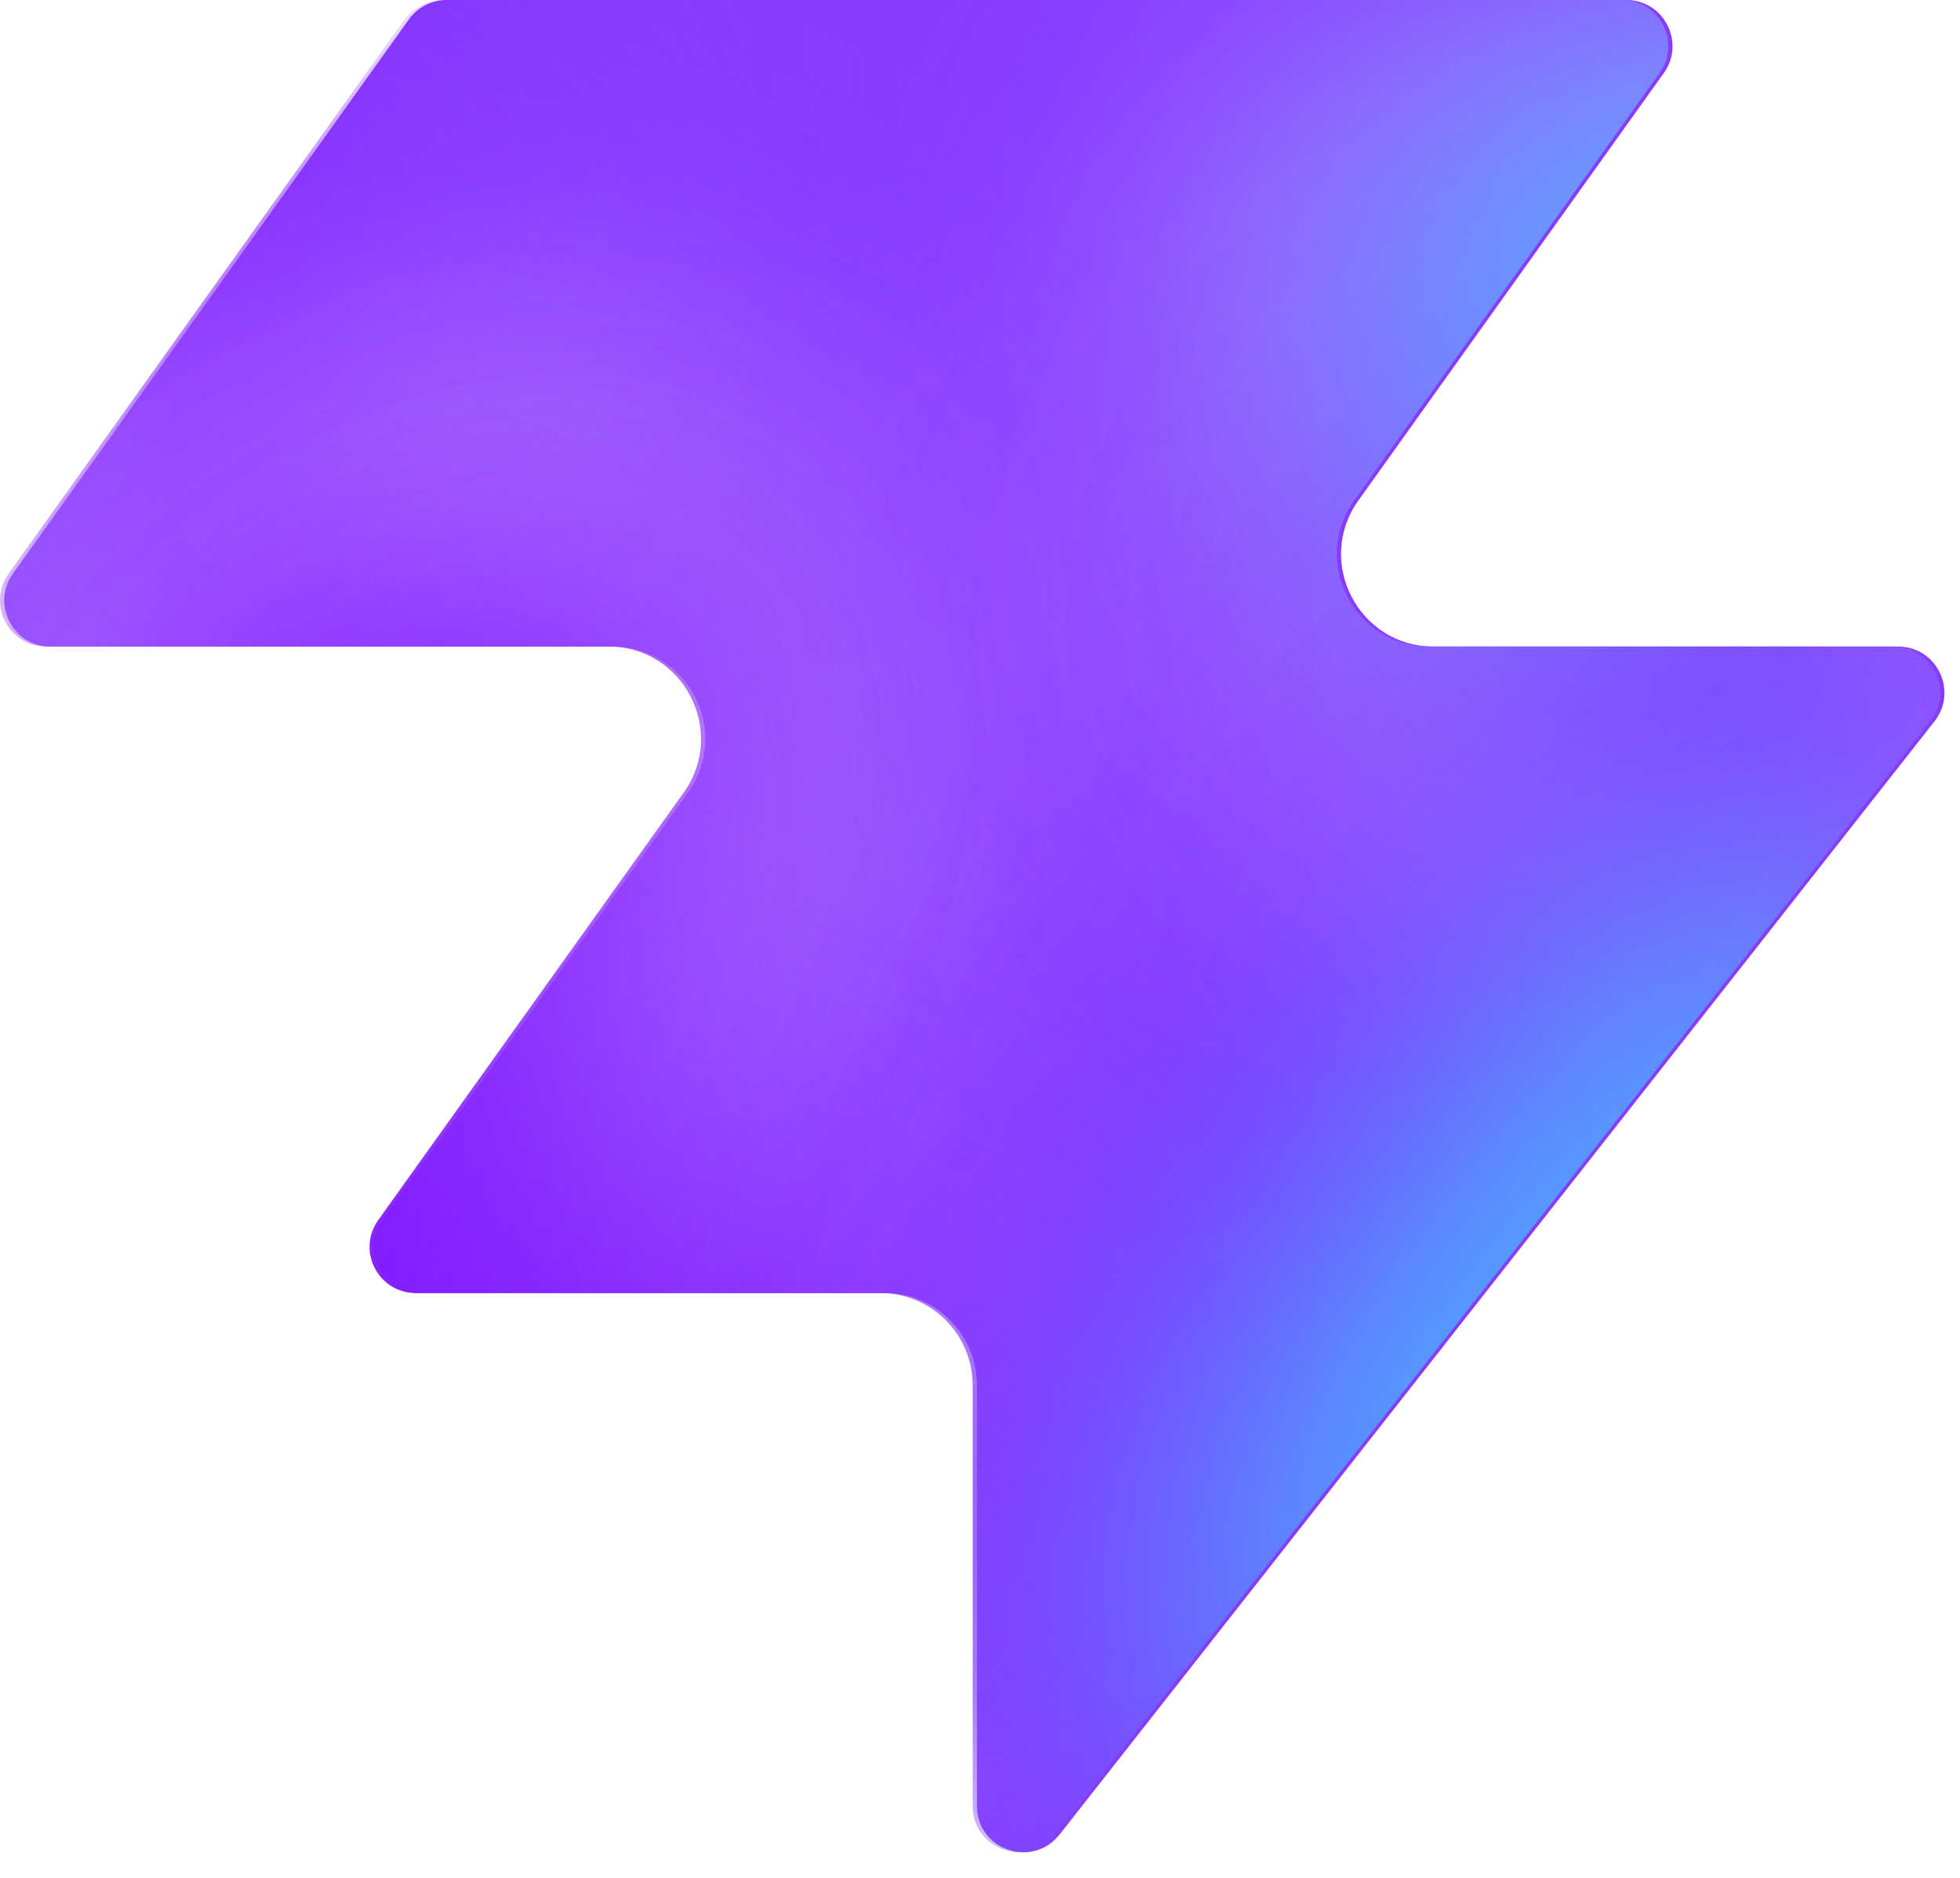
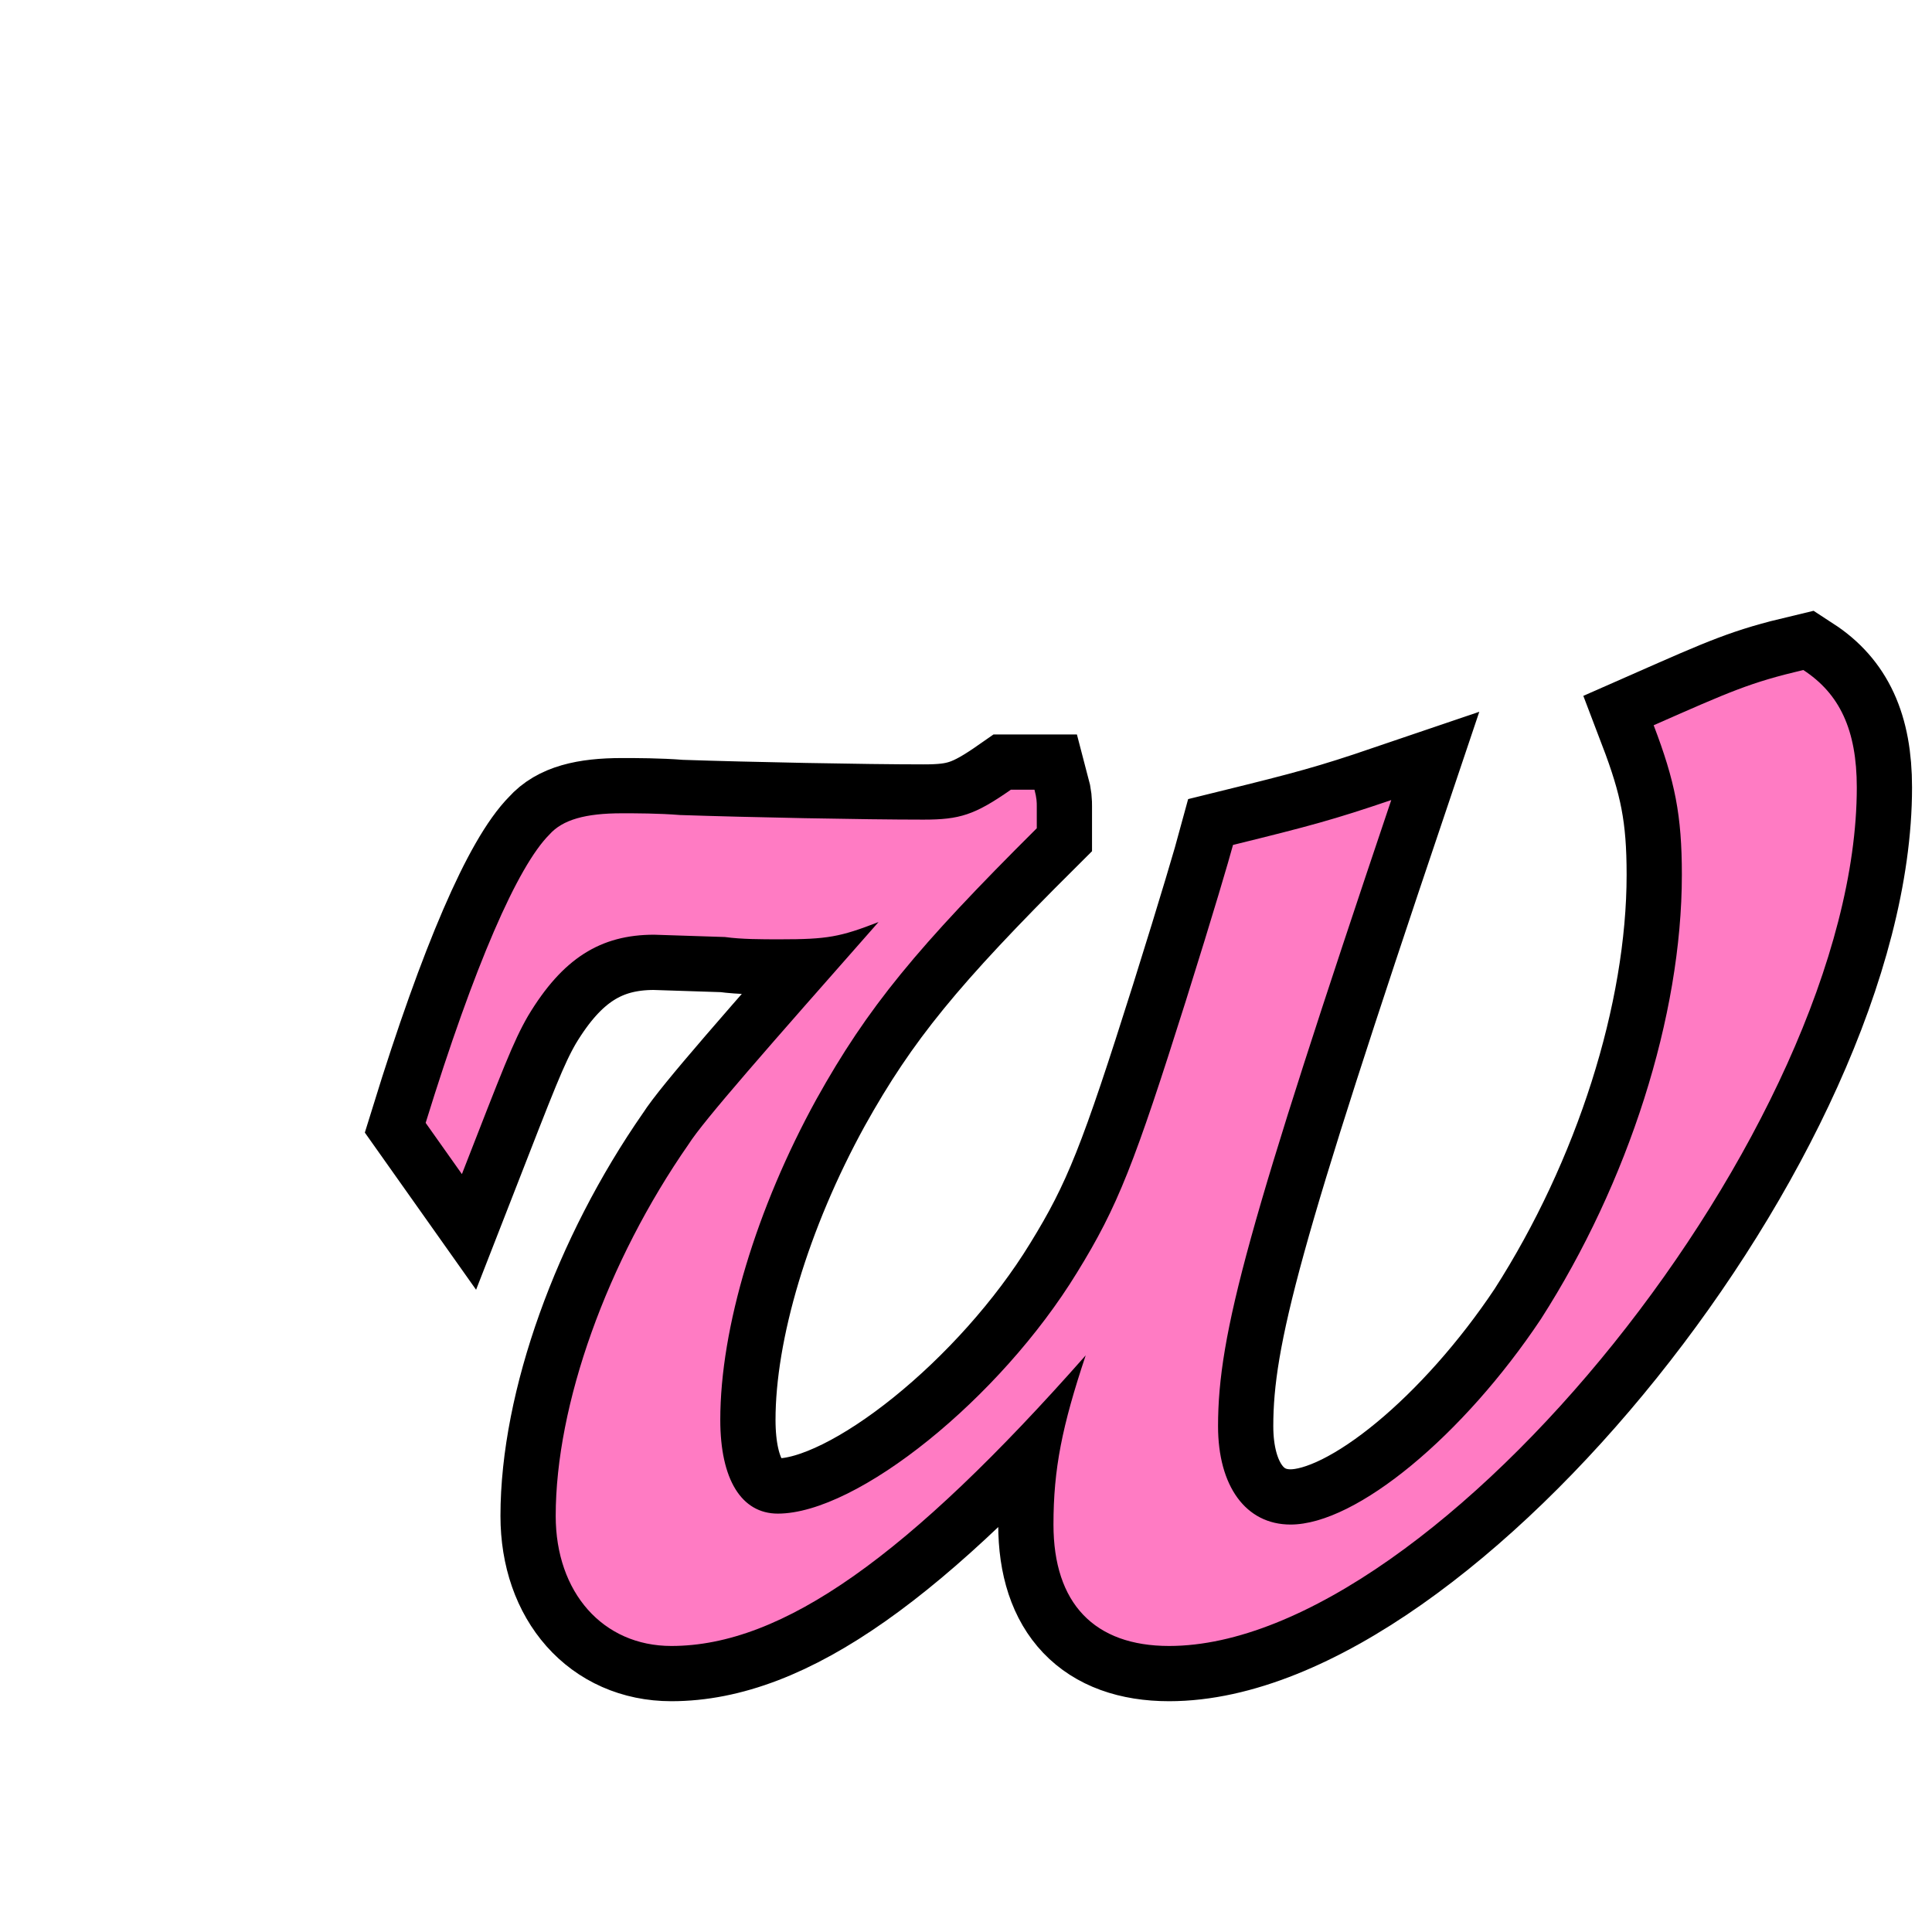
- <svg xmlns="http://www.w3.org/2000/svg" width="48" height="46" fill="none" viewBox="0 0 48 46">
-   <path fill="#863bff" d="M25.946 44.938c-.664.845-2.021.375-2.021-.698V33.937a2.26 2.26 0 0 0-2.262-2.262H10.287c-.92 0-1.456-1.04-.92-1.788l7.48-10.471c1.07-1.497 0-3.578-1.842-3.578H1.237c-.92 0-1.456-1.04-.92-1.788L10.013.474c.214-.297.556-.474.92-.474h28.894c.92 0 1.456 1.04.92 1.788l-7.48 10.471c-1.07 1.498 0 3.579 1.842 3.579h11.377c.943 0 1.473 1.088.89 1.83L25.947 44.94z" style="fill:#863bff;fill:color(display-p3 .525 .23 1);fill-opacity:1" />
-   <mask id="a" width="48" height="46" x="0" y="0" maskUnits="userSpaceOnUse" style="mask-type:alpha">
-     <path fill="#000" d="M25.842 44.938c-.664.844-2.021.375-2.021-.698V33.937a2.26 2.26 0 0 0-2.262-2.262H10.183c-.92 0-1.456-1.04-.92-1.788l7.48-10.471c1.07-1.498 0-3.579-1.842-3.579H1.133c-.92 0-1.456-1.04-.92-1.787L9.91.473c.214-.297.556-.474.92-.474h28.894c.92 0 1.456 1.04.92 1.788l-7.48 10.471c-1.07 1.498 0 3.578 1.842 3.578h11.377c.943 0 1.473 1.088.89 1.832L25.843 44.94z" style="fill:#000;fill-opacity:1" />
-   </mask>
-   <g mask="url(#a)">
-     <g filter="url(#b)">
-       <ellipse cx="5.508" cy="14.704" fill="#ede6ff" rx="5.508" ry="14.704" style="fill:#ede6ff;fill:color(display-p3 .927 .903 1);fill-opacity:1" transform="matrix(.00324 1 1 -.00324 -4.47 31.516)" />
-     </g>
-     <g filter="url(#c)">
-       <ellipse cx="10.399" cy="29.851" fill="#ede6ff" rx="10.399" ry="29.851" style="fill:#ede6ff;fill:color(display-p3 .927 .903 1);fill-opacity:1" transform="matrix(.00324 1 1 -.00324 -39.328 7.883)" />
-     </g>
-     <g filter="url(#d)">
-       <ellipse cx="5.508" cy="30.487" fill="#7e14ff" rx="5.508" ry="30.487" style="fill:#7e14ff;fill:color(display-p3 .492 .077 1);fill-opacity:1" transform="rotate(89.814 -25.913 -14.639)scale(1 -1)" />
-     </g>
-     <g filter="url(#e)">
-       <ellipse cx="5.508" cy="30.599" fill="#7e14ff" rx="5.508" ry="30.599" style="fill:#7e14ff;fill:color(display-p3 .492 .077 1);fill-opacity:1" transform="rotate(89.814 -32.644 -3.334)scale(1 -1)" />
-     </g>
-     <g filter="url(#f)">
-       <ellipse cx="5.508" cy="30.599" fill="#7e14ff" rx="5.508" ry="30.599" style="fill:#7e14ff;fill:color(display-p3 .492 .077 1);fill-opacity:1" transform="matrix(.00324 1 1 -.00324 -34.34 30.47)" />
-     </g>
-     <g filter="url(#g)">
-       <ellipse cx="14.072" cy="22.078" fill="#ede6ff" rx="14.072" ry="22.078" style="fill:#ede6ff;fill:color(display-p3 .927 .903 1);fill-opacity:1" transform="rotate(93.35 24.506 48.493)scale(-1 1)" />
-     </g>
-     <g filter="url(#h)">
-       <ellipse cx="3.47" cy="21.501" fill="#7e14ff" rx="3.47" ry="21.501" style="fill:#7e14ff;fill:color(display-p3 .492 .077 1);fill-opacity:1" transform="rotate(89.009 28.708 47.59)scale(-1 1)" />
-     </g>
-     <g filter="url(#i)">
-       <ellipse cx="3.47" cy="21.501" fill="#7e14ff" rx="3.47" ry="21.501" style="fill:#7e14ff;fill:color(display-p3 .492 .077 1);fill-opacity:1" transform="rotate(89.009 28.708 47.59)scale(-1 1)" />
-     </g>
-     <g filter="url(#j)">
-       <ellipse cx=".387" cy="8.972" fill="#7e14ff" rx="4.407" ry="29.108" style="fill:#7e14ff;fill:color(display-p3 .492 .077 1);fill-opacity:1" transform="rotate(39.51 .387 8.972)" />
-     </g>
-     <g filter="url(#k)">
-       <ellipse cx="47.523" cy="-6.092" fill="#7e14ff" rx="4.407" ry="29.108" style="fill:#7e14ff;fill:color(display-p3 .492 .077 1);fill-opacity:1" transform="rotate(37.892 47.523 -6.092)" />
-     </g>
-     <g filter="url(#l)">
-       <ellipse cx="41.412" cy="6.333" fill="#47bfff" rx="5.971" ry="9.665" style="fill:#47bfff;fill:color(display-p3 .28 .748 1);fill-opacity:1" transform="rotate(37.892 41.412 6.333)" />
-     </g>
-     <g filter="url(#m)">
-       <ellipse cx="-1.879" cy="38.332" fill="#7e14ff" rx="4.407" ry="29.108" style="fill:#7e14ff;fill:color(display-p3 .492 .077 1);fill-opacity:1" transform="rotate(37.892 -1.88 38.332)" />
-     </g>
-     <g filter="url(#n)">
-       <ellipse cx="-1.879" cy="38.332" fill="#7e14ff" rx="4.407" ry="29.108" style="fill:#7e14ff;fill:color(display-p3 .492 .077 1);fill-opacity:1" transform="rotate(37.892 -1.88 38.332)" />
-     </g>
-     <g filter="url(#o)">
-       <ellipse cx="35.651" cy="29.907" fill="#7e14ff" rx="4.407" ry="29.108" style="fill:#7e14ff;fill:color(display-p3 .492 .077 1);fill-opacity:1" transform="rotate(37.892 35.651 29.907)" />
-     </g>
-     <g filter="url(#p)">
-       <ellipse cx="38.418" cy="32.4" fill="#47bfff" rx="5.971" ry="15.297" style="fill:#47bfff;fill:color(display-p3 .28 .748 1);fill-opacity:1" transform="rotate(37.892 38.418 32.4)" />
-     </g>
+ <svg xmlns="http://www.w3.org/2000/svg" viewBox="0 0 64 64">
+   <g transform="translate(32 35) scale(1.22 1.22)">
+     <text x="0" y="0" fill="#ff7bc3" font-family="'Comic Sans MS', 'Comic Sans', cursive" font-size="58" font-weight="400" stroke="#000" stroke-width="3" paint-order="stroke fill" text-anchor="middle" dominant-baseline="middle">
+       w
+     </text>
  </g>
-   <defs>
-     <filter id="b" width="60.045" height="41.654" x="-19.77" y="16.149" color-interpolation-filters="sRGB" filterUnits="userSpaceOnUse">
-       <feFlood flood-opacity="0" result="BackgroundImageFix" />
-       <feBlend in="SourceGraphic" in2="BackgroundImageFix" result="shape" />
-       <feGaussianBlur result="effect1_foregroundBlur_2002_17158" stdDeviation="7.659" />
-     </filter>
-     <filter id="c" width="90.34" height="51.437" x="-54.613" y="-7.533" color-interpolation-filters="sRGB" filterUnits="userSpaceOnUse">
-       <feFlood flood-opacity="0" result="BackgroundImageFix" />
-       <feBlend in="SourceGraphic" in2="BackgroundImageFix" result="shape" />
-       <feGaussianBlur result="effect1_foregroundBlur_2002_17158" stdDeviation="7.659" />
-     </filter>
-     <filter id="d" width="79.355" height="29.4" x="-49.64" y="2.03" color-interpolation-filters="sRGB" filterUnits="userSpaceOnUse">
-       <feFlood flood-opacity="0" result="BackgroundImageFix" />
-       <feBlend in="SourceGraphic" in2="BackgroundImageFix" result="shape" />
-       <feGaussianBlur result="effect1_foregroundBlur_2002_17158" stdDeviation="4.596" />
-     </filter>
-     <filter id="e" width="79.579" height="29.4" x="-45.045" y="20.029" color-interpolation-filters="sRGB" filterUnits="userSpaceOnUse">
-       <feFlood flood-opacity="0" result="BackgroundImageFix" />
-       <feBlend in="SourceGraphic" in2="BackgroundImageFix" result="shape" />
-       <feGaussianBlur result="effect1_foregroundBlur_2002_17158" stdDeviation="4.596" />
-     </filter>
-     <filter id="f" width="79.579" height="29.4" x="-43.513" y="21.178" color-interpolation-filters="sRGB" filterUnits="userSpaceOnUse">
-       <feFlood flood-opacity="0" result="BackgroundImageFix" />
-       <feBlend in="SourceGraphic" in2="BackgroundImageFix" result="shape" />
-       <feGaussianBlur result="effect1_foregroundBlur_2002_17158" stdDeviation="4.596" />
-     </filter>
-     <filter id="g" width="74.749" height="58.852" x="15.756" y="-17.901" color-interpolation-filters="sRGB" filterUnits="userSpaceOnUse">
-       <feFlood flood-opacity="0" result="BackgroundImageFix" />
-       <feBlend in="SourceGraphic" in2="BackgroundImageFix" result="shape" />
-       <feGaussianBlur result="effect1_foregroundBlur_2002_17158" stdDeviation="7.659" />
-     </filter>
-     <filter id="h" width="61.377" height="25.362" x="23.548" y="2.284" color-interpolation-filters="sRGB" filterUnits="userSpaceOnUse">
-       <feFlood flood-opacity="0" result="BackgroundImageFix" />
-       <feBlend in="SourceGraphic" in2="BackgroundImageFix" result="shape" />
-       <feGaussianBlur result="effect1_foregroundBlur_2002_17158" stdDeviation="4.596" />
-     </filter>
-     <filter id="i" width="61.377" height="25.362" x="23.548" y="2.284" color-interpolation-filters="sRGB" filterUnits="userSpaceOnUse">
-       <feFlood flood-opacity="0" result="BackgroundImageFix" />
-       <feBlend in="SourceGraphic" in2="BackgroundImageFix" result="shape" />
-       <feGaussianBlur result="effect1_foregroundBlur_2002_17158" stdDeviation="4.596" />
-     </filter>
-     <filter id="j" width="56.045" height="63.649" x="-27.636" y="-22.853" color-interpolation-filters="sRGB" filterUnits="userSpaceOnUse">
-       <feFlood flood-opacity="0" result="BackgroundImageFix" />
-       <feBlend in="SourceGraphic" in2="BackgroundImageFix" result="shape" />
-       <feGaussianBlur result="effect1_foregroundBlur_2002_17158" stdDeviation="4.596" />
-     </filter>
-     <filter id="k" width="54.814" height="64.646" x="20.116" y="-38.415" color-interpolation-filters="sRGB" filterUnits="userSpaceOnUse">
-       <feFlood flood-opacity="0" result="BackgroundImageFix" />
-       <feBlend in="SourceGraphic" in2="BackgroundImageFix" result="shape" />
-       <feGaussianBlur result="effect1_foregroundBlur_2002_17158" stdDeviation="4.596" />
-     </filter>
-     <filter id="l" width="33.541" height="35.313" x="24.641" y="-11.323" color-interpolation-filters="sRGB" filterUnits="userSpaceOnUse">
-       <feFlood flood-opacity="0" result="BackgroundImageFix" />
-       <feBlend in="SourceGraphic" in2="BackgroundImageFix" result="shape" />
-       <feGaussianBlur result="effect1_foregroundBlur_2002_17158" stdDeviation="4.596" />
-     </filter>
-     <filter id="m" width="54.814" height="64.646" x="-29.286" y="6.009" color-interpolation-filters="sRGB" filterUnits="userSpaceOnUse">
-       <feFlood flood-opacity="0" result="BackgroundImageFix" />
-       <feBlend in="SourceGraphic" in2="BackgroundImageFix" result="shape" />
-       <feGaussianBlur result="effect1_foregroundBlur_2002_17158" stdDeviation="4.596" />
-     </filter>
-     <filter id="n" width="54.814" height="64.646" x="-29.286" y="6.009" color-interpolation-filters="sRGB" filterUnits="userSpaceOnUse">
-       <feFlood flood-opacity="0" result="BackgroundImageFix" />
-       <feBlend in="SourceGraphic" in2="BackgroundImageFix" result="shape" />
-       <feGaussianBlur result="effect1_foregroundBlur_2002_17158" stdDeviation="4.596" />
-     </filter>
-     <filter id="o" width="54.814" height="64.646" x="8.244" y="-2.416" color-interpolation-filters="sRGB" filterUnits="userSpaceOnUse">
-       <feFlood flood-opacity="0" result="BackgroundImageFix" />
-       <feBlend in="SourceGraphic" in2="BackgroundImageFix" result="shape" />
-       <feGaussianBlur result="effect1_foregroundBlur_2002_17158" stdDeviation="4.596" />
-     </filter>
-     <filter id="p" width="39.409" height="43.623" x="18.713" y="10.588" color-interpolation-filters="sRGB" filterUnits="userSpaceOnUse">
-       <feFlood flood-opacity="0" result="BackgroundImageFix" />
-       <feBlend in="SourceGraphic" in2="BackgroundImageFix" result="shape" />
-       <feGaussianBlur result="effect1_foregroundBlur_2002_17158" stdDeviation="4.596" />
-     </filter>
-   </defs>
</svg>
